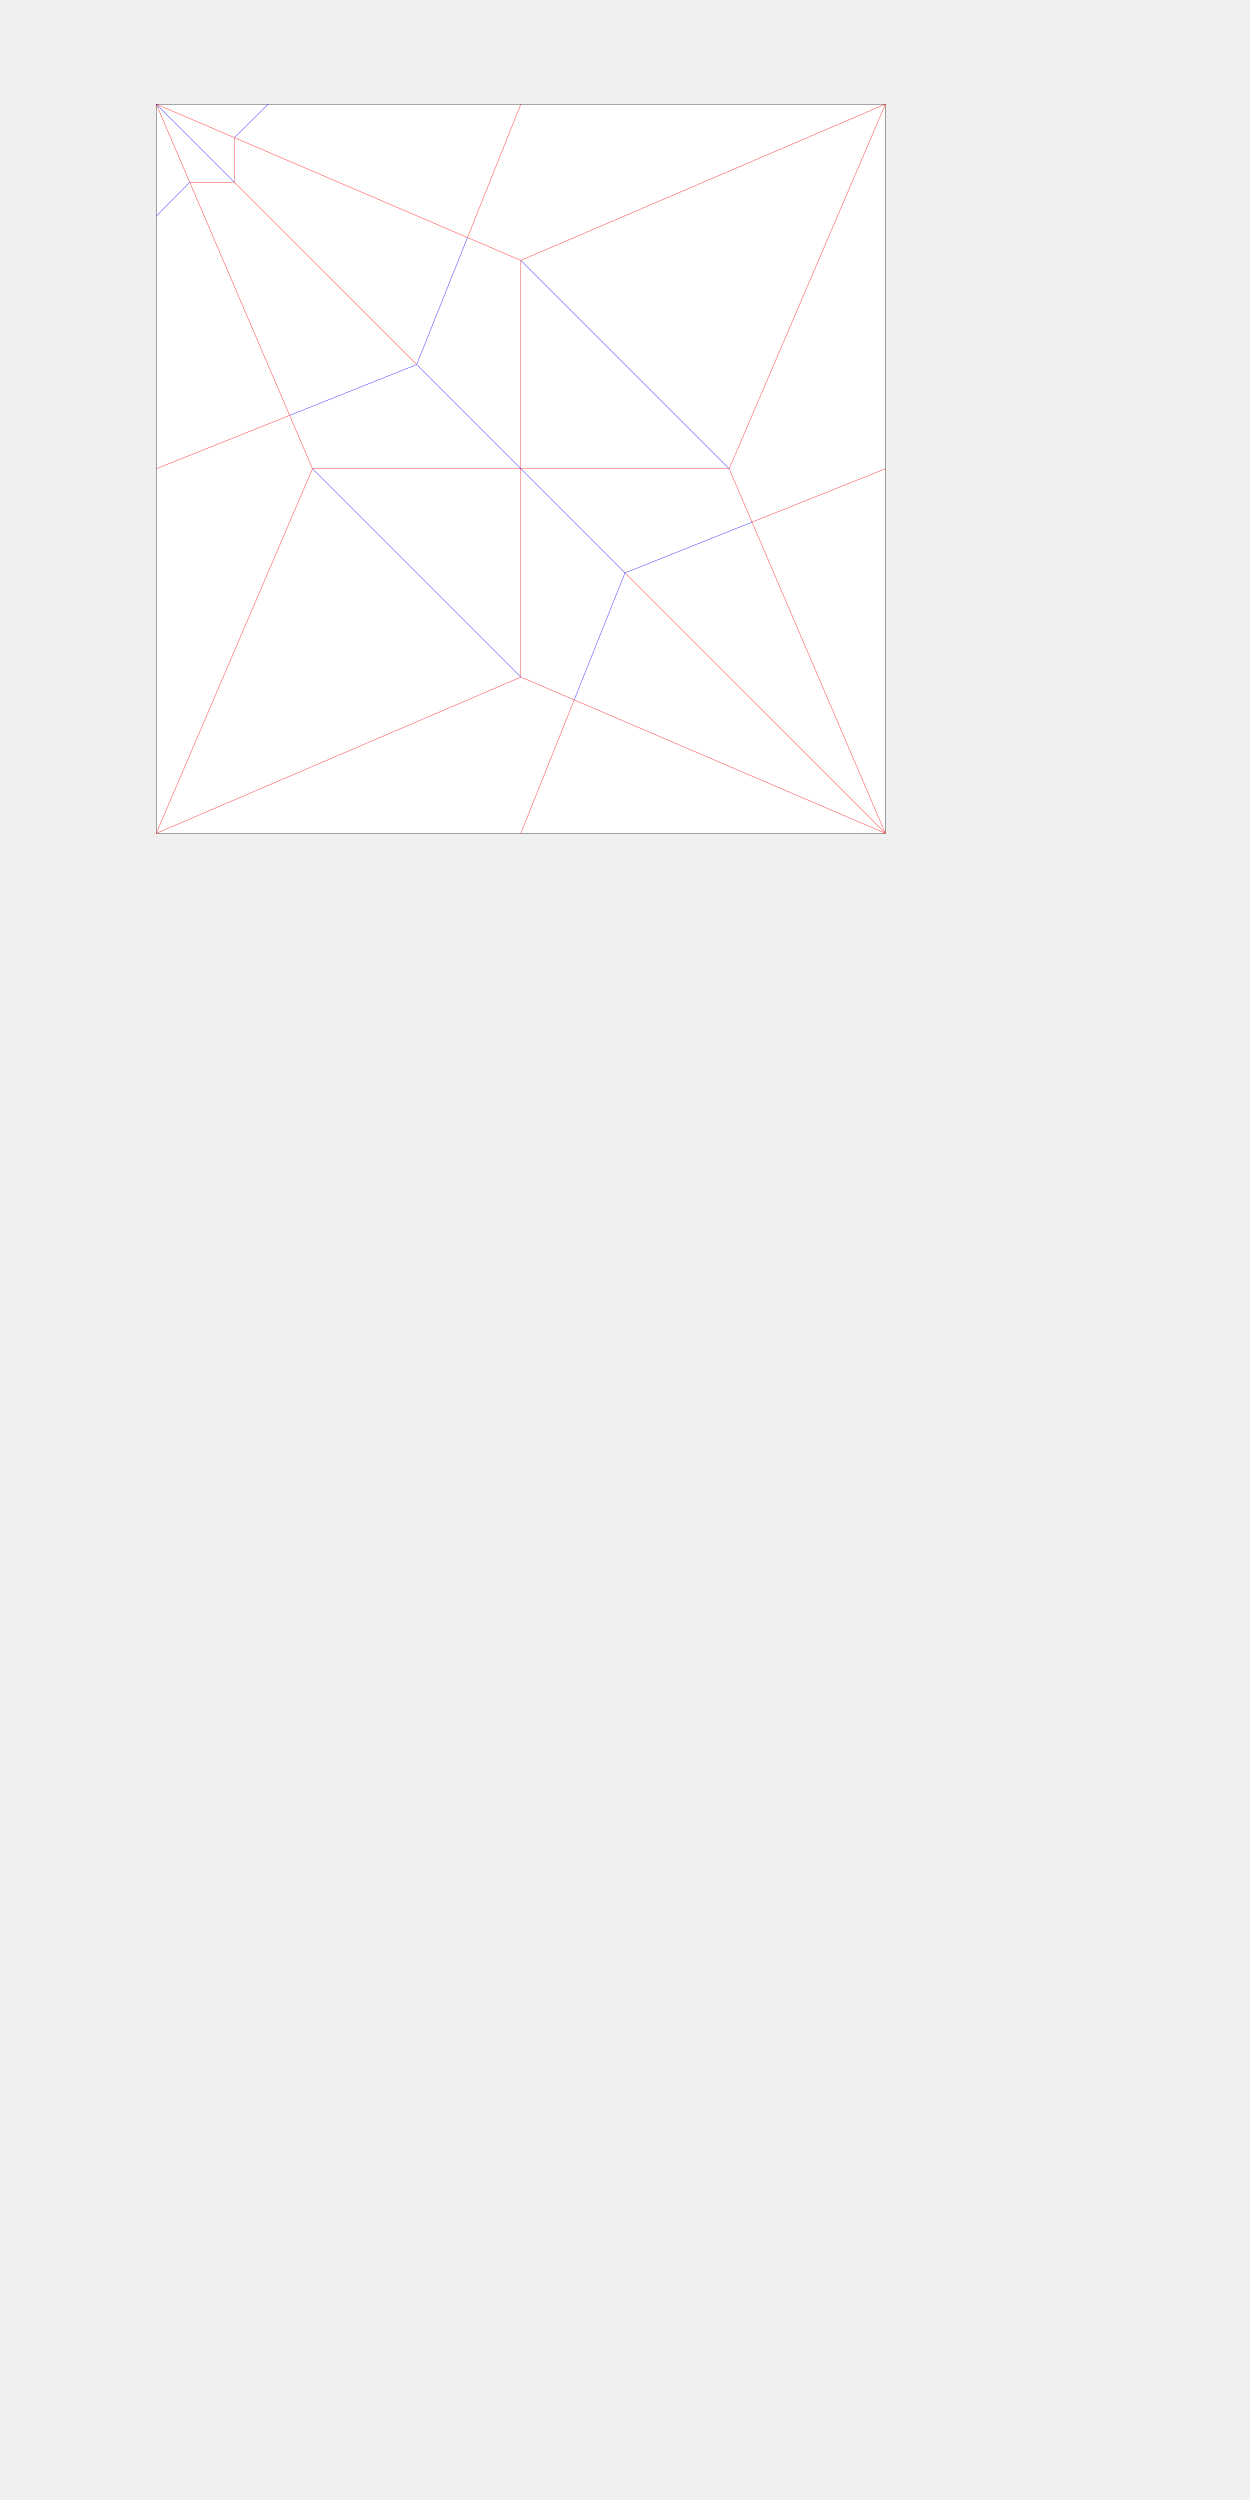
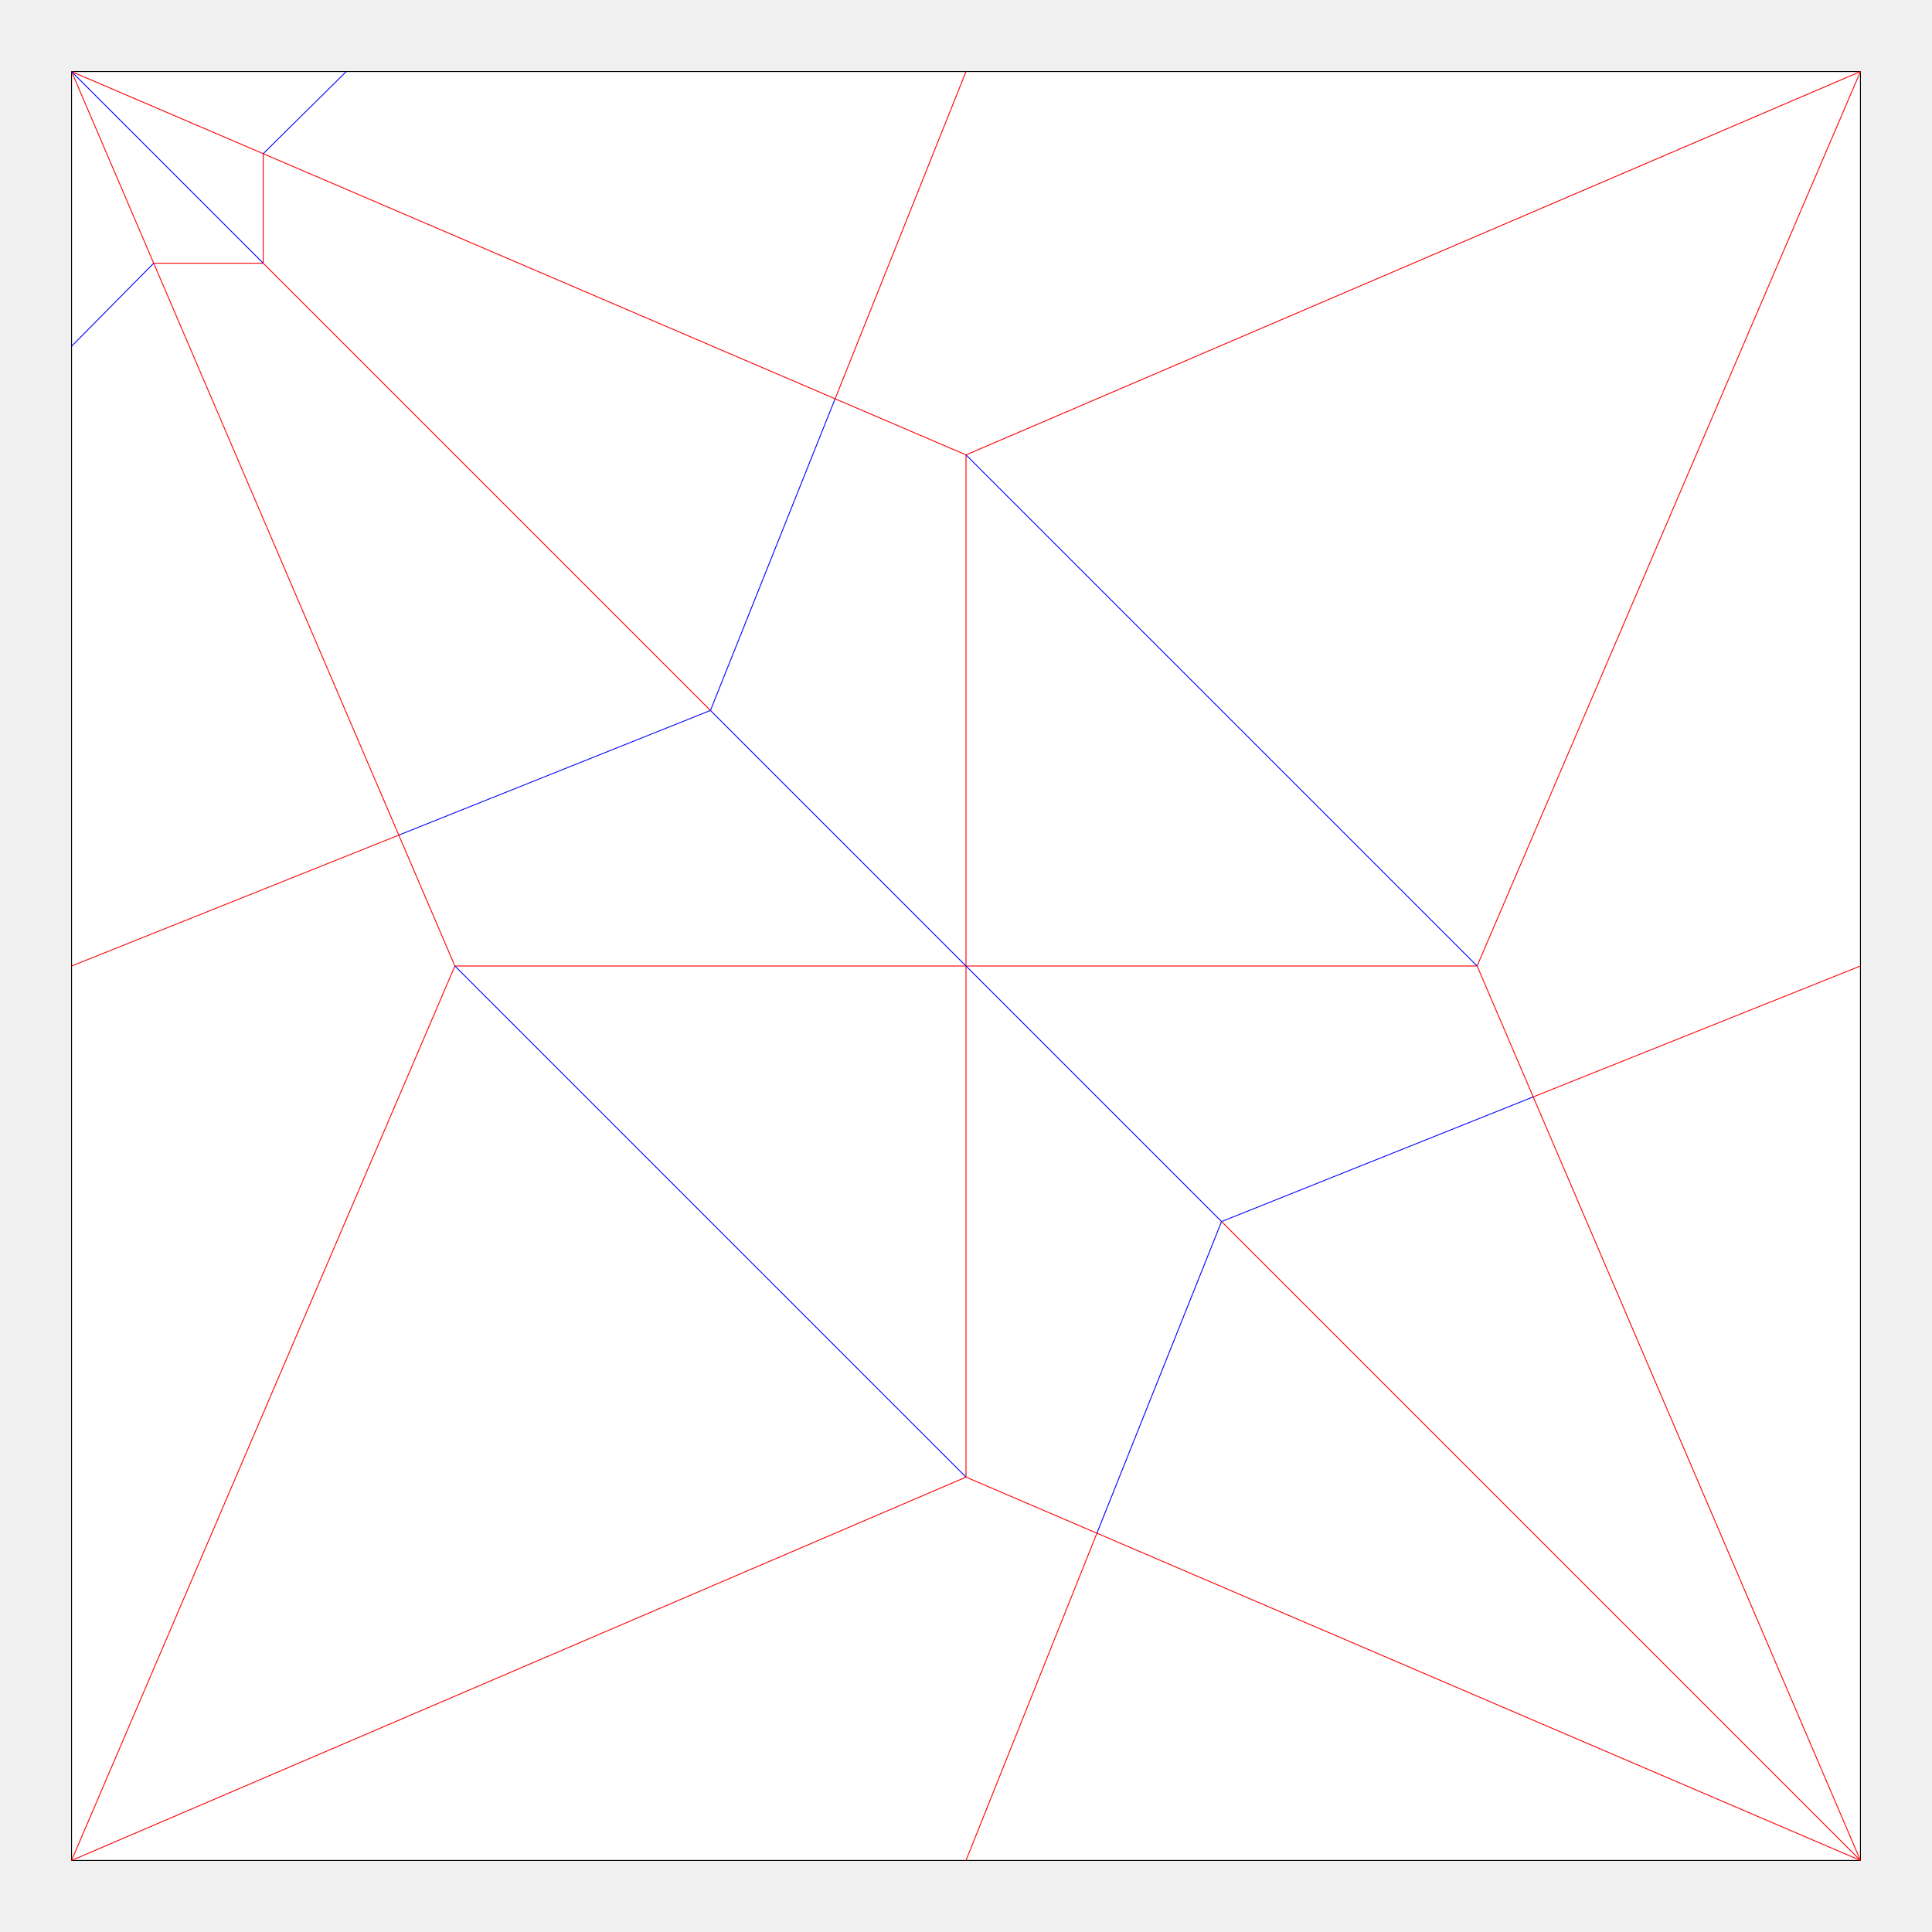
- <svg xmlns="http://www.w3.org/2000/svg" version="1.1" id="Layer_1" x="0px" y="0px" width="3456px" height="6912px" viewBox="0 0 3456 6912" enable-background="new 0 0 3456 6912" xml:space="preserve">
+ <svg xmlns="http://www.w3.org/2000/svg" version="1.1" id="Layer_1" x="0px" y="0px" width="100%" height="100%" viewBox="351.36 207.36 2177.28 2177.28" enable-background="new 0 0 3456 6912" xml:space="preserve">
  <rect x="432" y="288" fill="#FFFFFF" stroke="#000000" stroke-miterlimit="10" width="2016" height="2016" />
  <line fill="none" stroke="#FF0000" stroke-miterlimit="10" x1="864" y1="1296" x2="2016" y2="1296" />
  <line fill="none" stroke="#FF0000" stroke-miterlimit="10" x1="1440" y1="720" x2="1440" y2="1872" />
  <line fill="none" stroke="#FF0000" stroke-miterlimit="10" x1="432" y1="288" x2="1440" y2="720" />
  <line fill="none" stroke="#FF0000" stroke-miterlimit="10" x1="2448" y1="288" x2="1440" y2="720" />
  <line fill="none" stroke="#FF0000" stroke-miterlimit="10" x1="2448" y1="288" x2="2016" y2="1296" />
  <line fill="none" stroke="#FF0000" stroke-miterlimit="10" x1="2448" y1="2304" x2="2016" y2="1296" />
  <line fill="none" stroke="#FF0000" stroke-miterlimit="10" x1="2448" y1="2304" x2="1440" y2="1872" />
  <line fill="none" stroke="#FF0000" stroke-miterlimit="10" x1="432" y1="2304" x2="1440" y2="1872" />
  <line fill="none" stroke="#FF0000" stroke-miterlimit="10" x1="432" y1="2304" x2="864" y2="1296" />
  <line fill="none" stroke="#FF0000" stroke-miterlimit="10" x1="432" y1="288" x2="864" y2="1296" />
  <line fill="none" stroke="#0000FF" stroke-miterlimit="10" x1="1440" y1="720" x2="2016" y2="1296" />
  <line fill="none" stroke="#0000FF" stroke-miterlimit="10" x1="864" y1="1296" x2="1440" y2="1872" />
  <line fill="none" stroke="#0000FF" stroke-miterlimit="10" x1="800.78" y1="1148.488" x2="1152" y2="1008" />
  <line fill="none" stroke="#0000FF" stroke-miterlimit="10" x1="1292.488" y1="656.781" x2="1152" y2="1008" />
  <line fill="none" stroke="#0000FF" stroke-miterlimit="10" x1="1587.512" y1="1935.22" x2="1728" y2="1584" />
  <line fill="none" stroke="#0000FF" stroke-miterlimit="10" x1="2079.22" y1="1443.513" x2="1728" y2="1584" />
  <line fill="none" stroke="#FF0000" stroke-miterlimit="10" x1="1292.488" y1="656.781" x2="1440" y2="288" />
  <line fill="none" stroke="#FF0000" stroke-miterlimit="10" x1="800.78" y1="1148.488" x2="432" y2="1296" />
  <line fill="none" stroke="#FF0000" stroke-miterlimit="10" x1="2079.22" y1="1443.513" x2="2448" y2="1296" />
  <line fill="none" stroke="#FF0000" stroke-miterlimit="10" x1="1587.512" y1="1935.22" x2="1440" y2="2304" />
  <line fill="none" stroke="#0000FF" stroke-miterlimit="10" x1="1152" y1="1008" x2="1728" y2="1584" />
  <line fill="none" stroke="#FF0000" stroke-miterlimit="10" x1="1728" y1="1584" x2="2448" y2="2304" />
  <line fill="none" stroke="#FF0000" stroke-miterlimit="10" x1="1152" y1="1008" x2="648" y2="504" />
  <line fill="none" stroke="#0000FF" stroke-miterlimit="10" x1="432" y1="597.595" x2="524.571" y2="504" />
  <line fill="none" stroke="#FF0000" stroke-miterlimit="10" x1="524.571" y1="504" x2="648" y2="504" />
  <line fill="none" stroke="#0000FF" stroke-miterlimit="10" x1="741.595" y1="288" x2="648" y2="380.571" />
  <line fill="none" stroke="#FF0000" stroke-miterlimit="10" x1="648" y1="380.571" x2="648" y2="504" />
  <line fill="none" stroke="#0000FF" stroke-miterlimit="10" x1="432" y1="288" x2="648" y2="504" />
</svg>
